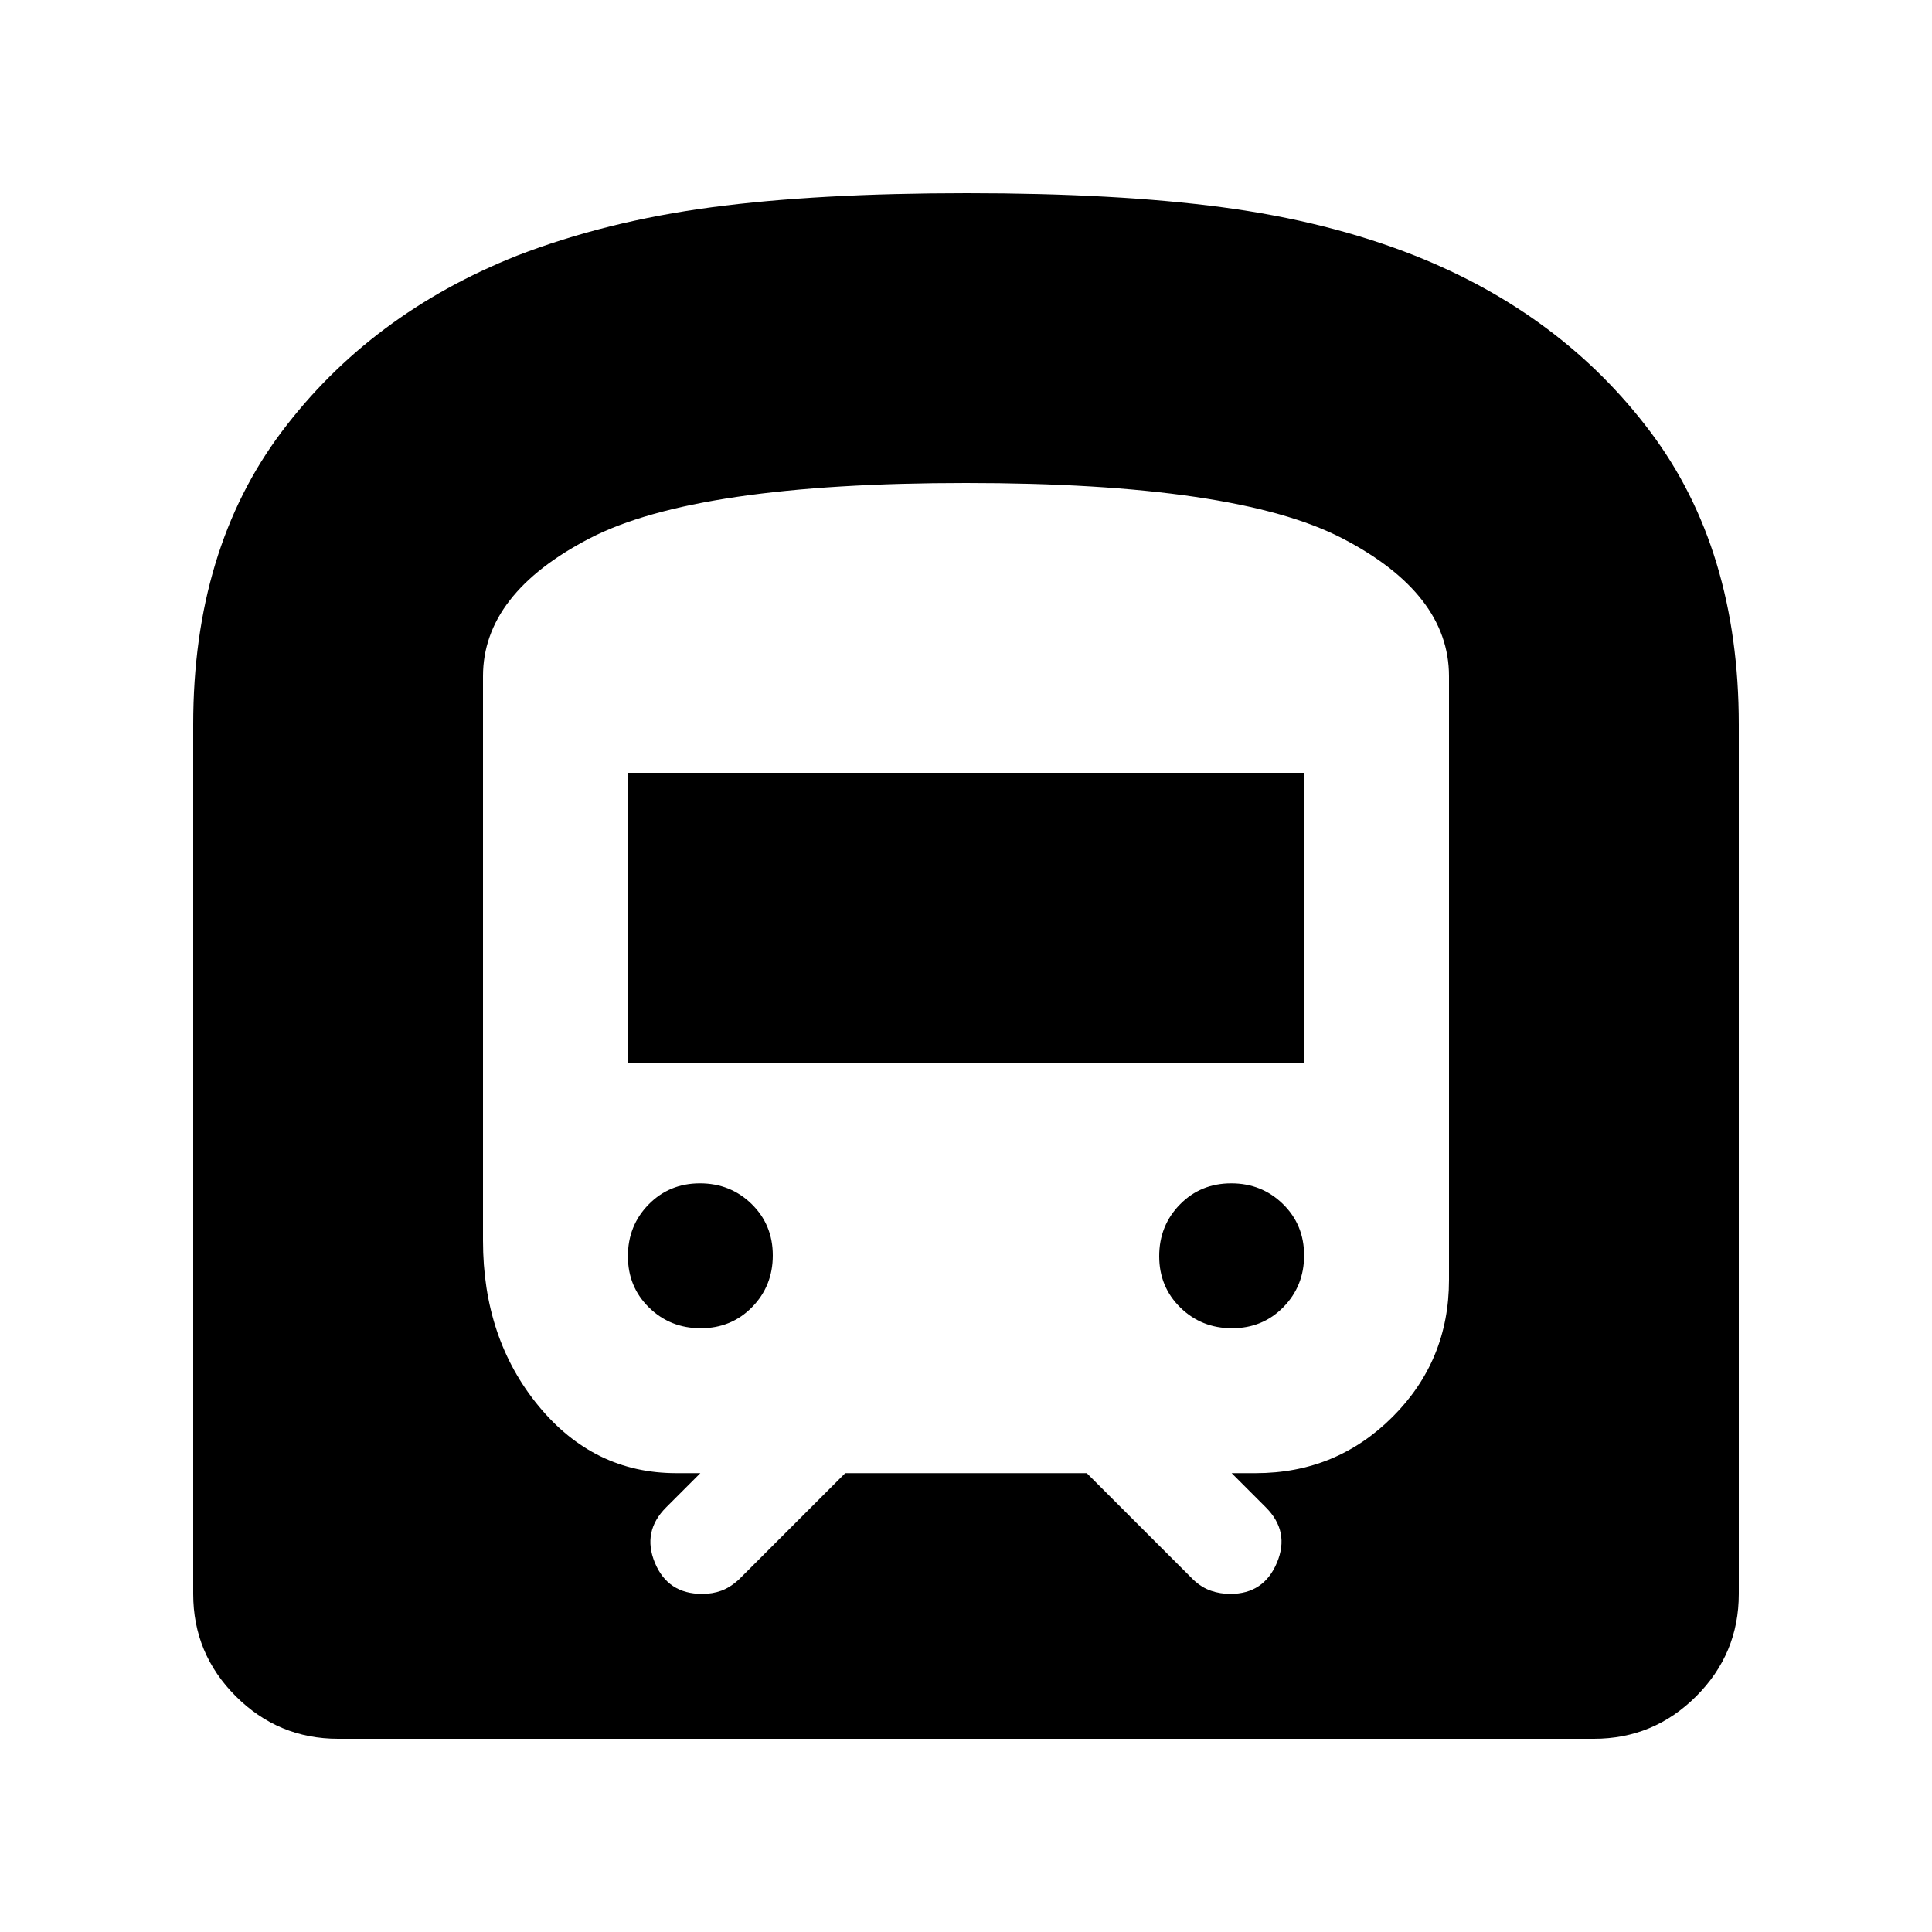
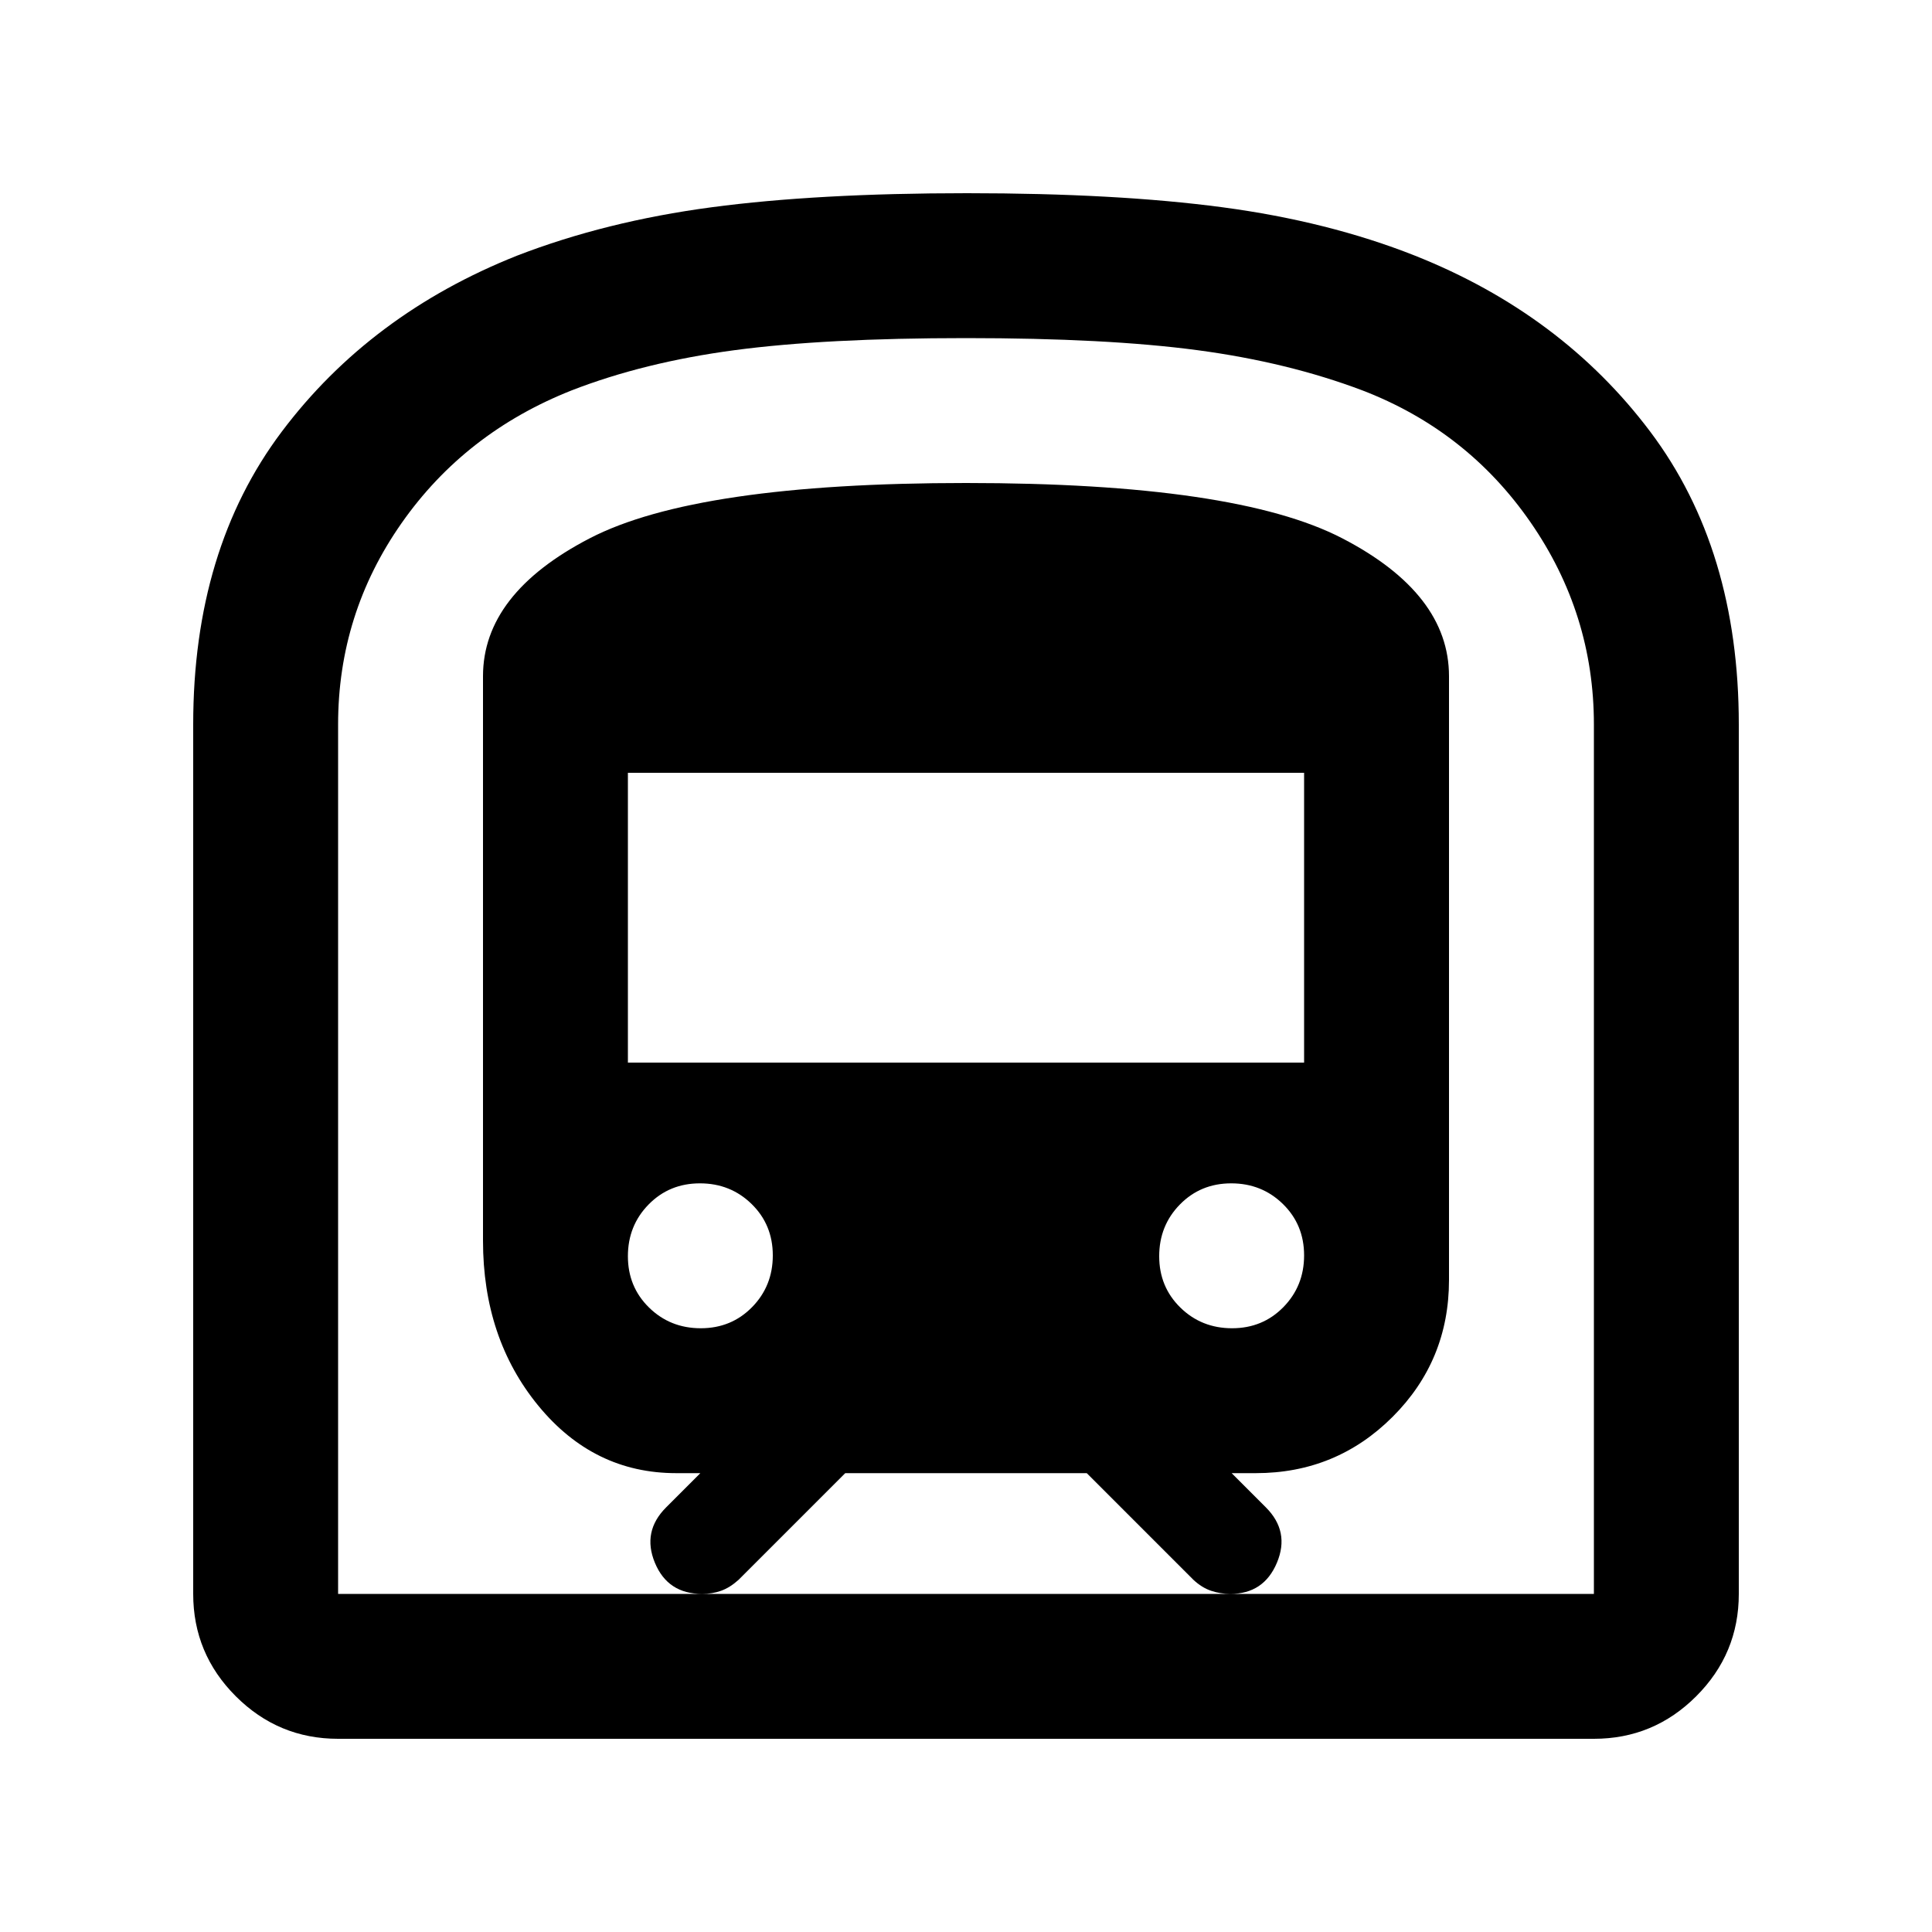
<svg xmlns="http://www.w3.org/2000/svg" height="20" viewBox="0 -960 960 960" width="20">
-   <path d="M96-168v-432q0-87 44-145.5T257-833q44-17 96.5-24t127-7q74.5 0 127 7t95.5 24q73 29 117 87.5T864-600v432q0 29.7-21.15 50.85Q821.7-96 792-96H168q-29.7 0-50.85-21.15Q96-138.3 96-168Zm216-264v-144h336v144H312Zm300.21 132q-15.21 0-25.71-10.29t-10.5-25.5q0-15.21 10.29-25.71t25.5-10.5q15.21 0 25.71 10.29t10.5 25.5q0 15.21-10.29 25.71t-25.5 10.5Zm-264 0q-15.21 0-25.71-10.29t-10.5-25.5q0-15.21 10.29-25.71t25.5-10.5q15.21 0 25.71 10.29t10.5 25.5q0 15.21-10.29 25.71t-25.5 10.5ZM168-168h624v-432q0-55-31.5-100.5T677-766q-37-14-82-20t-115-6q-70 0-115 6t-81 20q-53 21-84.5 66T168-600v432Zm252-60h120l53 53q4.17 3.89 8.75 5.44 4.58 1.56 9.58 1.56 16.67 0 23.17-15.5T629-211l-17-17h12q40 0 68-28t28-68v-300q0-41-53-68.5T480-720q-134 0-187 27.5T240-624v280.46q0 48.54 27.5 82.04Q295-228 336-228h12l-17 17q-12 12-5.6 27.5t23.48 15.5q5.12 0 9.45-1.56 4.34-1.55 8.67-5.44l53-53Zm-252 60v-432q0-55 31.5-100t84.5-66q36-14 81-20t115-6q70 0 115 6t82 20q52 20 83.5 65.5T792-600v432H168Z" />
+   <path d="M96-168v-432q0-87 44-145.5T257-833q44-17 96.5-24t127-7q74.5 0 127 7t95.5 24q73 29 117 87.5T864-600v432q0 29.7-21.15 50.85Q821.7-96 792-96H168q-29.7 0-50.85-21.15Q96-138.3 96-168Zm216-264v-144h336v144H312Zm300.21 132q-15.21 0-25.71-10.29t-10.5-25.5q0-15.21 10.29-25.71t25.5-10.5q15.21 0 25.71 10.29t10.5 25.5q0 15.21-10.29 25.71t-25.5 10.5Zm-264 0q-15.21 0-25.71-10.29t-10.5-25.5q0-15.21 10.29-25.71t25.5-10.5q15.21 0 25.71 10.29t10.5 25.5q0 15.21-10.29 25.71t-25.5 10.5ZM168-168h624v-432q0-55-31.5-100.5T677-766q-37-14-82-20t-115-6q-70 0-115 6t-81 20q-53 21-84.5 66T168-600v432Zm252-60h120l53 53q4.17 3.89 8.75 5.44 4.58 1.56 9.58 1.56 16.67 0 23.17-15.5T629-211l-17-17h12q40 0 68-28t28-68v-300q0-41-53-68.5T480-720q-134 0-187 27.5T240-624v280.46q0 48.54 27.5 82.04Q295-228 336-228h12l-17 17q-12 12-5.6 27.5t23.48 15.5q5.12 0 9.45-1.56 4.34-1.55 8.67-5.44l53-53Z" />
</svg>
